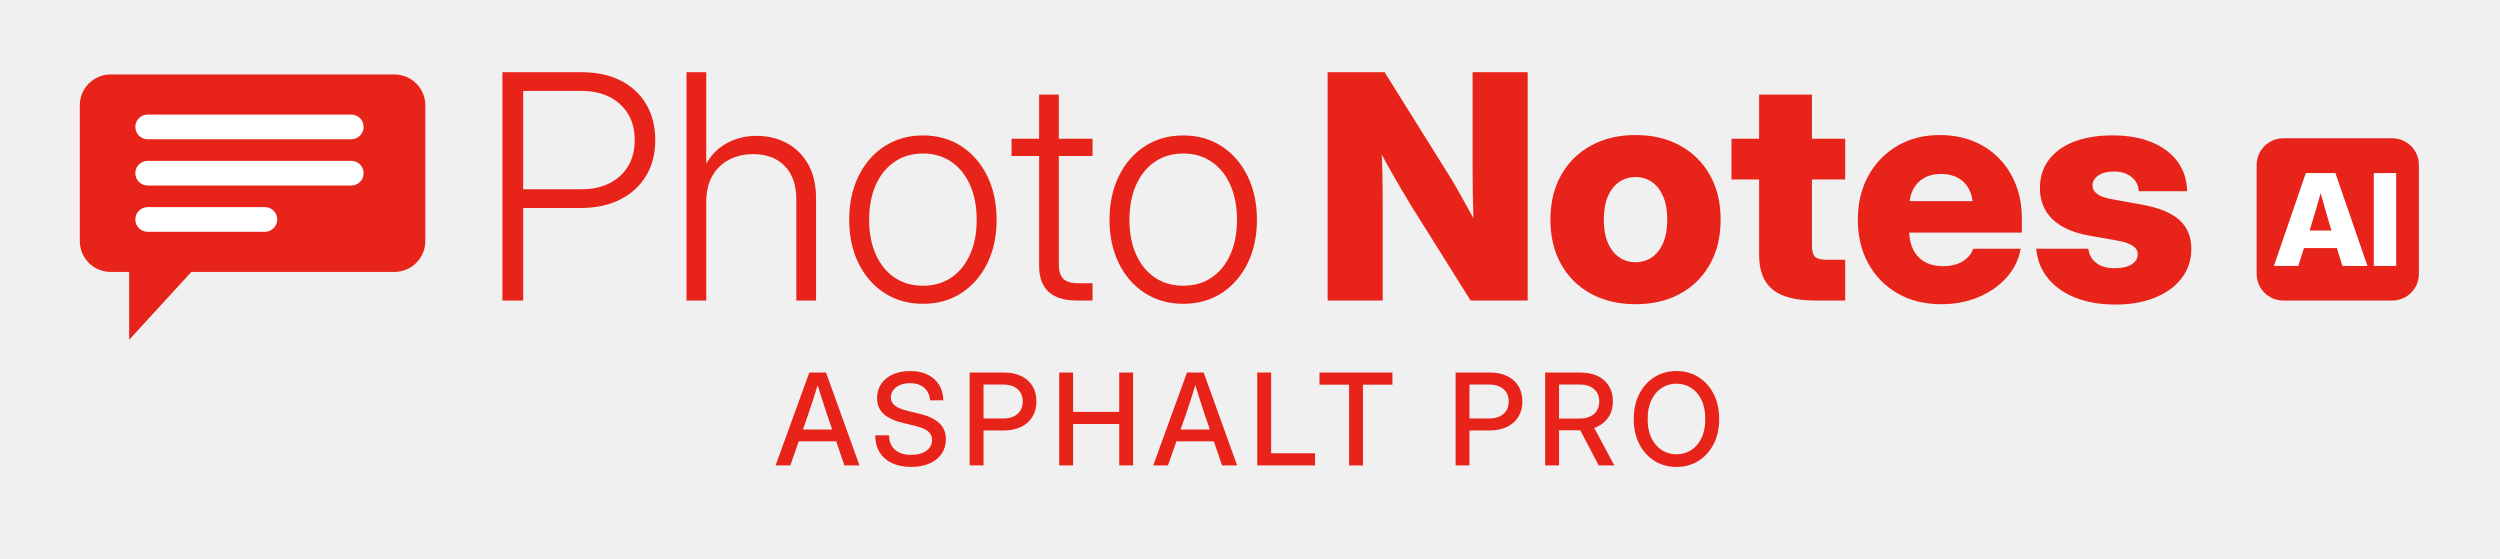
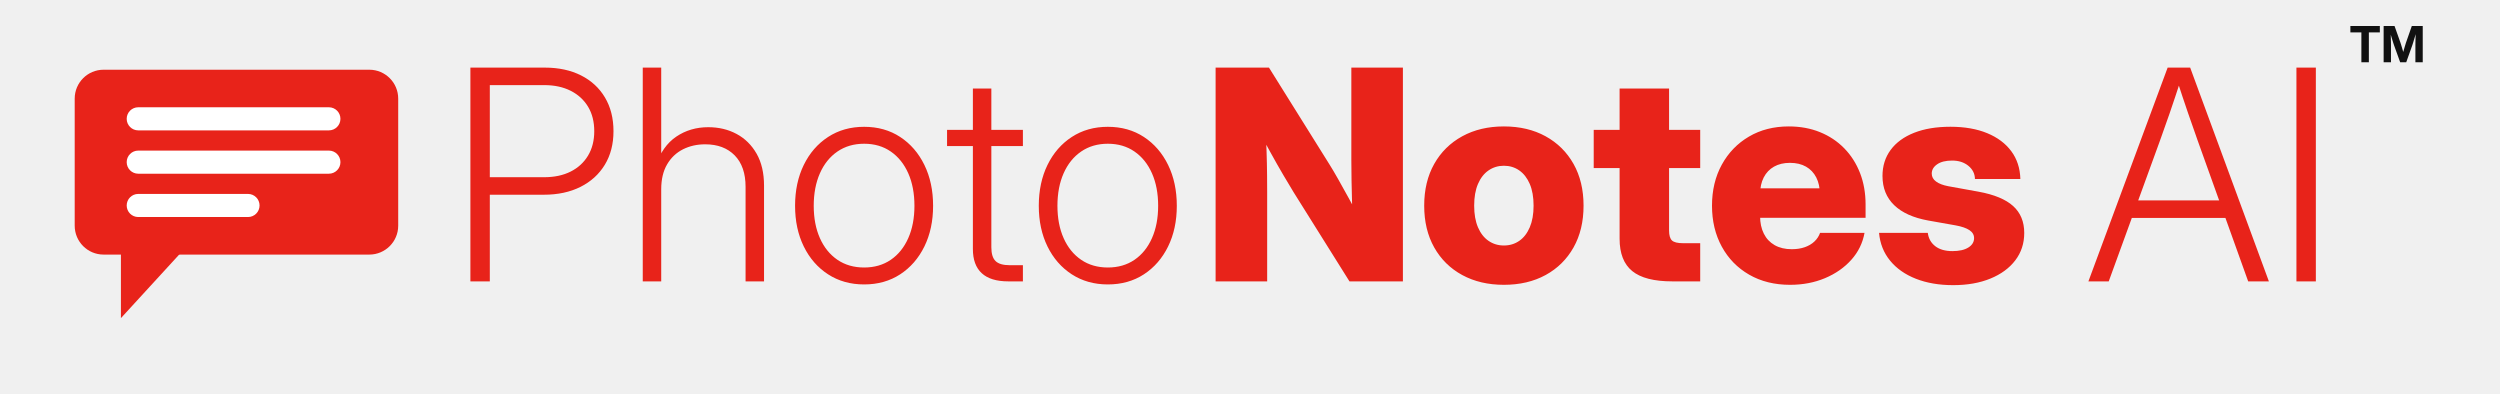
- <svg xmlns="http://www.w3.org/2000/svg" viewBox="0 0 940 210" role="img" aria-label="Photo Notes AI Asphalt Pro logo, animated">
+ <svg xmlns="http://www.w3.org/2000/svg" viewBox="0 0 1004 158" role="img" aria-label="PhotoNotes AI logo, animated">
  <g transform="translate(30,28)">
    <g transform="scale(1.16)">
      <rect x="0" y="0" width="112" height="64" rx="10" fill="#e8231a" />
      <path d="M 16 62 L 16 86 L 38 62 Z" fill="#e8231a" />
      <rect x="18" y="13" width="74" height="8" rx="4" fill="#ffffff">
        <animate attributeName="width" dur="3.5s" repeatCount="indefinite" keyTimes="0;0.18;1" values="0;74;74" />
      </rect>
      <rect x="18" y="28" width="74" height="8" rx="4" fill="#ffffff">
        <animate attributeName="width" dur="3.5s" repeatCount="indefinite" keyTimes="0;0.2;0.4;1" values="0;0;74;74" />
      </rect>
      <rect x="18" y="43" width="46" height="8" rx="4" fill="#ffffff">
        <animate attributeName="width" dur="3.5s" repeatCount="indefinite" keyTimes="0;0.42;0.56;1" values="0;0;46;46" />
      </rect>
    </g>
    <path d="M158.911 85.0V-0.85H188.757Q197.131 -0.85 203.334 2.281Q209.538 5.411 212.956 11.154Q216.375 16.897 216.375 24.694Q216.375 32.453 212.889 38.176Q209.403 43.9 203.123 47.05Q196.843 50.199 188.45 50.199H162.829V43.17H188.527Q194.673 43.17 199.176 40.904Q203.68 38.637 206.167 34.479Q208.654 30.321 208.654 24.694Q208.654 18.99 206.167 14.861Q203.68 10.732 199.176 8.456Q194.673 6.18 188.527 6.18H166.709V85.0Z M235.544 48.048V85.0H228.13V-0.85H235.544V38.599H233.316Q236.005 30.648 241.603 26.864Q247.202 23.081 254.442 23.081Q260.761 23.081 265.822 25.798Q270.882 28.516 273.859 33.74Q276.836 38.964 276.836 46.589V85.0H269.422V47.05Q269.422 38.868 265.063 34.412Q260.703 29.957 253.213 29.957Q248.258 29.957 244.254 31.983Q240.249 34.009 237.896 38.032Q235.544 42.056 235.544 48.048Z M317.035 86.229Q308.815 86.229 302.554 82.167Q296.293 78.105 292.797 70.98Q289.302 63.854 289.302 54.655Q289.302 45.398 292.797 38.244Q296.293 31.09 302.554 27.008Q308.815 22.927 317.035 22.927Q325.293 22.927 331.516 27.008Q337.739 31.09 341.234 38.244Q344.73 45.398 344.73 54.655Q344.73 63.854 341.234 70.98Q337.739 78.105 331.516 82.167Q325.293 86.229 317.035 86.229ZM317.035 79.43Q323.219 79.43 327.752 76.329Q332.284 73.227 334.762 67.628Q337.239 62.03 337.239 54.655Q337.239 47.203 334.762 41.605Q332.284 36.006 327.752 32.866Q323.219 29.726 317.035 29.726Q310.889 29.726 306.328 32.847Q301.766 35.968 299.279 41.586Q296.792 47.203 296.792 54.655Q296.792 62.068 299.279 67.648Q301.766 73.227 306.309 76.329Q310.851 79.43 317.035 79.43Z M380.799 24.156V30.648H350.339V24.156ZM360.71 7.562H368.124V71.325Q368.124 75.186 369.823 76.847Q371.523 78.508 375.537 78.508Q376.805 78.508 378.197 78.508Q379.589 78.508 380.799 78.508V85.0Q379.436 85.0 377.87 85.0Q376.305 85.0 374.922 85.0Q367.835 85.0 364.273 81.725Q360.71 78.451 360.71 72.017Z M414.91 86.229Q406.69 86.229 400.429 82.167Q394.168 78.105 390.672 70.98Q387.177 63.854 387.177 54.655Q387.177 45.398 390.672 38.244Q394.168 31.09 400.429 27.008Q406.69 22.927 414.91 22.927Q423.168 22.927 429.391 27.008Q435.614 31.09 439.109 38.244Q442.605 45.398 442.605 54.655Q442.605 63.854 439.109 70.98Q435.614 78.105 429.391 82.167Q423.168 86.229 414.91 86.229ZM414.91 79.43Q421.094 79.43 425.627 76.329Q430.159 73.227 432.637 67.628Q435.114 62.03 435.114 54.655Q435.114 47.203 432.637 41.605Q430.159 36.006 425.627 32.866Q421.094 29.726 414.91 29.726Q408.764 29.726 404.203 32.847Q399.641 35.968 397.154 41.586Q394.667 47.203 394.667 54.655Q394.667 62.068 397.154 67.648Q399.641 73.227 404.184 76.329Q408.726 79.43 414.91 79.43Z" fill="#e8231a" />
-     <path d="M469.187 85.0V-0.85H490.616L515.002 38.18Q516.33 40.273 518.35 43.846Q520.37 47.42 522.627 51.527Q524.885 55.633 526.86 59.326L524.435 64.903Q524.189 60.623 524.023 55.109Q523.857 49.595 523.777 44.485Q523.698 39.374 523.698 36.362V-0.85H544.403V85.0H522.946L500.552 49.259Q498.934 46.629 496.467 42.436Q494 38.243 491.097 32.979Q488.194 27.715 485.145 22.055L489.026 20.34Q489.446 26.542 489.634 32.23Q489.821 37.918 489.857 42.327Q489.893 46.735 489.893 49.231V85.0Z M584.956 86.383Q575.45 86.383 568.229 82.452Q561.008 78.522 556.983 71.377Q552.958 64.232 552.958 54.606Q552.958 44.965 556.983 37.829Q561.008 30.692 568.229 26.733Q575.45 22.773 584.956 22.773Q594.521 22.773 601.713 26.733Q608.905 30.692 612.93 37.829Q616.955 44.965 616.955 54.606Q616.955 64.232 612.93 71.377Q608.905 78.522 601.713 82.452Q594.521 86.383 584.956 86.383ZM584.956 70.591Q588.441 70.591 591.131 68.731Q593.82 66.871 595.353 63.291Q596.885 59.711 596.885 54.606Q596.885 49.429 595.353 45.871Q593.82 42.313 591.131 40.439Q588.441 38.565 584.956 38.565Q581.529 38.565 578.811 40.432Q576.093 42.299 574.56 45.864Q573.027 49.429 573.027 54.606Q573.027 59.724 574.56 63.298Q576.093 66.871 578.804 68.731Q581.516 70.591 584.956 70.591Z M663.802 24.156V39.487H621.036V24.156ZM631.43 7.562H651.297V64.557Q651.297 67.459 652.46 68.564Q653.622 69.669 656.93 69.669Q658.43 69.669 660.614 69.669Q662.797 69.669 663.802 69.669V85.0Q662.26 85.0 659.095 85.0Q655.929 85.0 652.592 85.0Q641.603 85.0 636.517 80.871Q631.43 76.742 631.43 67.872Z M699.88 86.383Q690.555 86.383 683.48 82.314Q676.404 78.245 672.471 71.05Q668.538 63.854 668.538 54.606Q668.538 45.286 672.491 38.105Q676.443 30.925 683.389 26.849Q690.334 22.773 699.363 22.773Q706.227 22.773 711.873 25.056Q717.52 27.339 721.631 31.537Q725.743 35.735 727.98 41.474Q730.216 47.212 730.216 54.124V59.459H674.95V47.632H720.933L711.866 50.045Q711.866 46.099 710.414 43.27Q708.962 40.441 706.287 38.92Q703.611 37.399 699.845 37.399Q696.137 37.399 693.446 38.92Q690.756 40.441 689.304 43.27Q687.852 46.099 687.852 50.045V58.791Q687.852 62.838 689.355 65.839Q690.859 68.839 693.716 70.46Q696.573 72.08 700.58 72.08Q703.5 72.08 705.799 71.273Q708.098 70.467 709.668 68.988Q711.237 67.51 711.94 65.523H729.792Q728.684 71.649 724.485 76.341Q720.285 81.034 713.921 83.708Q707.557 86.383 699.88 86.383Z M765.402 86.514Q756.965 86.514 750.46 83.966Q743.955 81.419 740.079 76.696Q736.204 71.974 735.625 65.523H755.202Q755.632 68.881 758.19 70.864Q760.747 72.847 765.084 72.847Q769.189 72.847 771.49 71.401Q773.791 69.955 773.791 67.63Q773.791 65.661 771.913 64.419Q770.034 63.177 766.425 62.518L755.404 60.563Q746.409 58.941 741.709 54.401Q737.008 49.86 737.008 42.665Q737.008 36.648 740.284 32.205Q743.56 27.763 749.683 25.334Q755.805 22.905 764.287 22.905Q772.814 22.905 779.038 25.471Q785.262 28.037 788.732 32.723Q792.203 37.408 792.376 43.896H774.141Q774.084 40.72 771.511 38.602Q768.937 36.484 764.987 36.484Q761.106 36.484 758.947 37.988Q756.787 39.492 756.787 41.702Q756.787 43.626 758.512 44.897Q760.237 46.168 763.346 46.768L775.593 48.985Q785.008 50.709 789.471 54.741Q793.934 58.773 793.934 65.56Q793.934 71.819 790.355 76.531Q786.776 81.243 780.343 83.879Q773.911 86.514 765.402 86.514Z" fill="#e8231a" />
-     <rect x="818.5" y="24" width="61" height="61" rx="10" fill="#e8231a" />
-     <path d="M824.987 72.0 836.987 37.078H848.109L860.164 72.0H850.748L846.013 56.653Q844.877 52.804 843.752 48.891Q842.627 44.978 841.44 40.405H843.727Q842.505 44.978 841.362 48.891Q840.219 52.804 839.042 56.653L834.149 72.0ZM833.228 65.285V58.685H851.941V65.285Z M870.968 37.078V72.0H862.546V37.078Z" fill="#ffffff" />
-     <path d="M261.616 147.0 274.296 112.078H280.579L293.165 147.0H287.5L280.78 127.303Q279.957 124.799 279.002 121.825Q278.046 118.85 276.71 114.44H278.182Q276.837 118.85 275.878 121.825Q274.918 124.799 274.067 127.303L267.149 147.0ZM268.648 137.933V133.508H286.137V137.933Z M312.588 147.562Q308.413 147.562 305.388 146.127Q302.363 144.692 300.725 142.029Q299.087 139.366 299.087 135.683H304.281Q304.294 137.973 305.282 139.624Q306.27 141.276 308.138 142.152Q310.006 143.027 312.609 143.027Q314.982 143.027 316.736 142.342Q318.49 141.658 319.471 140.399Q320.452 139.141 320.452 137.439Q320.452 136.095 319.785 135.097Q319.118 134.1 317.65 133.352Q316.183 132.605 313.753 132.037L309.919 131.131Q304.626 129.882 302.204 127.607Q299.782 125.332 299.782 121.711Q299.782 118.633 301.327 116.346Q302.872 114.059 305.679 112.787Q308.487 111.516 312.229 111.516Q315.993 111.516 318.759 112.85Q321.525 114.185 323.067 116.652Q324.609 119.119 324.707 122.526H319.674Q319.491 119.506 317.476 117.788Q315.461 116.07 312.148 116.07Q310.058 116.07 308.436 116.755Q306.815 117.44 305.89 118.655Q304.966 119.871 304.966 121.454Q304.966 122.72 305.64 123.652Q306.313 124.584 307.781 125.296Q309.248 126.008 311.649 126.586L315.403 127.486Q318.038 128.107 319.966 128.993Q321.893 129.879 323.151 131.064Q324.409 132.248 325.027 133.764Q325.645 135.28 325.645 137.154Q325.645 140.292 324.033 142.637Q322.422 144.983 319.488 146.273Q316.553 147.562 312.588 147.562Z M334.594 147.0V112.078H347.527Q351.276 112.078 354.006 113.403Q356.735 114.728 358.215 117.17Q359.694 119.612 359.694 122.959Q359.694 126.301 358.176 128.745Q356.658 131.19 353.89 132.524Q351.122 133.859 347.373 133.859H337.331V129.341H347.281Q349.545 129.341 351.169 128.566Q352.793 127.791 353.677 126.353Q354.56 124.916 354.56 122.959Q354.56 120.978 353.677 119.562Q352.793 118.146 351.169 117.371Q349.545 116.596 347.281 116.596H339.808V147.0Z M368.265 147.0V112.078H373.48V126.863H390.832V112.078H396.046V147.0H390.832V131.422H373.48V147.0Z M403.616 147.0 416.296 112.078H422.579L435.165 147.0H429.5L422.78 127.303Q421.957 124.799 421.002 121.825Q420.046 118.85 418.71 114.44H420.182Q418.837 118.85 417.878 121.825Q416.918 124.799 416.067 127.303L409.149 147.0ZM410.648 137.933V133.508H428.137V137.933Z M442.734 147.0V112.078H447.948V142.44H464.456V147.0Z M466.127 116.638V112.078H493.561V116.638H482.471V147.0H477.256V116.638Z M517.312 147.0V112.078H530.246Q533.995 112.078 536.724 113.403Q539.454 114.728 540.933 117.17Q542.413 119.612 542.413 122.959Q542.413 126.301 540.895 128.745Q539.377 131.19 536.609 132.524Q533.841 133.859 530.092 133.859H520.05V129.341H529.999Q532.264 129.341 533.888 128.566Q535.511 127.791 536.395 126.353Q537.279 124.916 537.279 122.959Q537.279 120.978 536.395 119.562Q535.511 118.146 533.888 117.371Q532.264 116.596 529.999 116.596H522.527V147.0Z M550.984 147.0V112.078H564.283Q568.032 112.078 570.761 113.403Q573.491 114.728 574.971 117.17Q576.45 119.612 576.45 122.959Q576.45 126.284 574.881 128.721Q573.312 131.158 570.496 132.475Q567.68 133.791 563.921 133.791H553.986V129.358H564.075Q566.32 129.358 567.944 128.578Q569.568 127.799 570.442 126.358Q571.316 124.916 571.316 122.959Q571.316 120.978 570.432 119.558Q569.549 118.138 567.925 117.358Q566.301 116.579 564.036 116.579H556.198V147.0ZM571.127 147.0 562.842 131.272H568.555L576.99 147.0Z M600.352 147.562Q595.71 147.562 592.075 145.284Q588.441 143.006 586.364 138.948Q584.287 134.89 584.287 129.562Q584.287 124.188 586.364 120.128Q588.441 116.068 592.075 113.792Q595.71 111.516 600.352 111.516Q605.014 111.516 608.637 113.792Q612.259 116.068 614.338 120.128Q616.418 124.188 616.418 129.562Q616.418 134.895 614.338 138.952Q612.259 143.01 608.637 145.286Q605.014 147.562 600.352 147.562ZM600.352 142.815Q603.36 142.815 605.819 141.275Q608.277 139.734 609.732 136.773Q611.186 133.812 611.186 129.562Q611.186 125.29 609.732 122.317Q608.277 119.344 605.819 117.803Q603.36 116.263 600.352 116.263Q597.348 116.263 594.89 117.803Q592.431 119.344 590.974 122.317Q589.518 125.29 589.518 129.562Q589.518 133.812 590.974 136.773Q592.431 139.734 594.89 141.275Q597.348 142.815 600.352 142.815Z" fill="#e8231a" />
+     <path d="M458.187 85.0V-0.85H479.616L504.002 38.18Q505.33 40.273 507.35 43.846Q509.37 47.42 511.627 51.527Q513.885 55.633 515.86 59.326L513.435 64.903Q513.189 60.623 513.023 55.109Q512.857 49.595 512.777 44.485Q512.698 39.374 512.698 36.362V-0.85H533.403V85.0H511.946L489.552 49.259Q487.934 46.629 485.467 42.436Q483 38.243 480.097 32.979Q477.194 27.715 474.145 22.055L478.026 20.34Q478.446 26.542 478.634 32.23Q478.821 37.918 478.857 42.327Q478.893 46.735 478.893 49.231V85.0Z M573.956 86.383Q564.45 86.383 557.229 82.452Q550.008 78.522 545.983 71.377Q541.958 64.232 541.958 54.606Q541.958 44.965 545.983 37.829Q550.008 30.692 557.229 26.733Q564.45 22.773 573.956 22.773Q583.521 22.773 590.713 26.733Q597.905 30.692 601.93 37.829Q605.955 44.965 605.955 54.606Q605.955 64.232 601.93 71.377Q597.905 78.522 590.713 82.452Q583.521 86.383 573.956 86.383ZM573.956 70.591Q577.441 70.591 580.131 68.731Q582.82 66.871 584.353 63.291Q585.885 59.711 585.885 54.606Q585.885 49.429 584.353 45.871Q582.82 42.313 580.131 40.439Q577.441 38.565 573.956 38.565Q570.529 38.565 567.811 40.432Q565.093 42.299 563.56 45.864Q562.027 49.429 562.027 54.606Q562.027 59.724 563.56 63.298Q565.093 66.871 567.804 68.731Q570.516 70.591 573.956 70.591Z M652.802 24.156V39.487H610.036V24.156ZM620.43 7.562H640.297V64.557Q640.297 67.459 641.46 68.564Q642.622 69.669 645.93 69.669Q647.43 69.669 649.614 69.669Q651.797 69.669 652.802 69.669V85.0Q651.26 85.0 648.095 85.0Q644.929 85.0 641.592 85.0Q630.603 85.0 625.517 80.871Q620.43 76.742 620.43 67.872Z M688.88 86.383Q679.555 86.383 672.48 82.314Q665.404 78.245 661.471 71.05Q657.538 63.854 657.538 54.606Q657.538 45.286 661.491 38.105Q665.443 30.925 672.389 26.849Q679.334 22.773 688.363 22.773Q695.227 22.773 700.873 25.056Q706.52 27.339 710.631 31.537Q714.743 35.735 716.98 41.474Q719.216 47.212 719.216 54.124V59.459H663.95V47.632H709.933L700.866 50.045Q700.866 46.099 699.414 43.27Q697.962 40.441 695.287 38.92Q692.611 37.399 688.845 37.399Q685.137 37.399 682.446 38.92Q679.756 40.441 678.304 43.27Q676.852 46.099 676.852 50.045V58.791Q676.852 62.838 678.355 65.839Q679.859 68.839 682.716 70.46Q685.573 72.08 689.58 72.08Q692.5 72.08 694.799 71.273Q697.098 70.467 698.668 68.988Q700.237 67.51 700.94 65.523H718.792Q717.684 71.649 713.485 76.341Q709.285 81.034 702.921 83.708Q696.557 86.383 688.88 86.383Z M754.402 86.514Q745.965 86.514 739.46 83.966Q732.955 81.419 729.079 76.696Q725.204 71.974 724.625 65.523H744.202Q744.632 68.881 747.19 70.864Q749.747 72.847 754.084 72.847Q758.189 72.847 760.49 71.401Q762.791 69.955 762.791 67.63Q762.791 65.661 760.913 64.419Q759.034 63.177 755.425 62.518L744.404 60.563Q735.409 58.941 730.709 54.401Q726.008 49.86 726.008 42.665Q726.008 36.648 729.284 32.205Q732.56 27.763 738.683 25.334Q744.805 22.905 753.287 22.905Q761.814 22.905 768.038 25.471Q774.262 28.037 777.732 32.723Q781.203 37.408 781.376 43.896H763.141Q763.084 40.72 760.511 38.602Q757.937 36.484 753.987 36.484Q750.106 36.484 747.947 37.988Q745.787 39.492 745.787 41.702Q745.787 43.626 747.512 44.897Q749.237 46.168 752.346 46.768L764.593 48.985Q774.008 50.709 778.471 54.741Q782.934 58.773 782.934 65.56Q782.934 71.819 779.355 76.531Q775.776 81.243 769.343 83.879Q762.911 86.514 754.402 86.514Z" fill="#e8231a" />
+     <path d="M808.702 85.0 840.526 -0.85H849.572L881.185 85.0H872.868L852.549 28.343Q850.782 23.388 848.737 17.454Q846.691 11.519 843.868 2.838H846.211Q843.388 11.519 841.342 17.454Q839.297 23.388 837.492 28.343L816.865 85.0ZM823.856 59.514V52.485H866.031V59.514Z M900.046 -0.85V85.0H892.248V-0.85Z" fill="#e8231a" />
+     <path d="M913.912 -14.976V-17.551H925.744V-14.976H921.334V-3.0H918.331V-14.976Z M927.268 -3.0V-17.551H931.649L934.054 -10.772Q934.202 -10.312 934.404 -9.644Q934.606 -8.977 934.821 -8.247Q935.035 -7.517 935.22 -6.856Q935.404 -6.196 935.518 -5.749H934.769Q934.883 -6.196 935.065 -6.856Q935.247 -7.517 935.459 -8.247Q935.671 -8.977 935.87 -9.644Q936.07 -10.312 936.213 -10.772L938.581 -17.551H942.971V-3.0H940.024V-9.919Q940.024 -10.403 940.04 -11.078Q940.055 -11.752 940.078 -12.519Q940.1 -13.285 940.12 -14.07Q940.14 -14.854 940.145 -15.559H940.505Q940.282 -14.791 940.042 -13.981Q939.803 -13.17 939.577 -12.406Q939.351 -11.642 939.154 -11.001Q938.957 -10.361 938.81 -9.919L936.343 -3.0H933.907L931.415 -9.919Q931.268 -10.361 931.064 -11.001Q930.859 -11.642 930.628 -12.406Q930.398 -13.17 930.151 -13.981Q929.904 -14.791 929.667 -15.559H930.099Q930.108 -14.854 930.126 -14.07Q930.144 -13.285 930.166 -12.519Q930.189 -11.752 930.204 -11.078Q930.219 -10.403 930.219 -9.919V-3.0Z" fill="#111111" />
  </g>
</svg>
